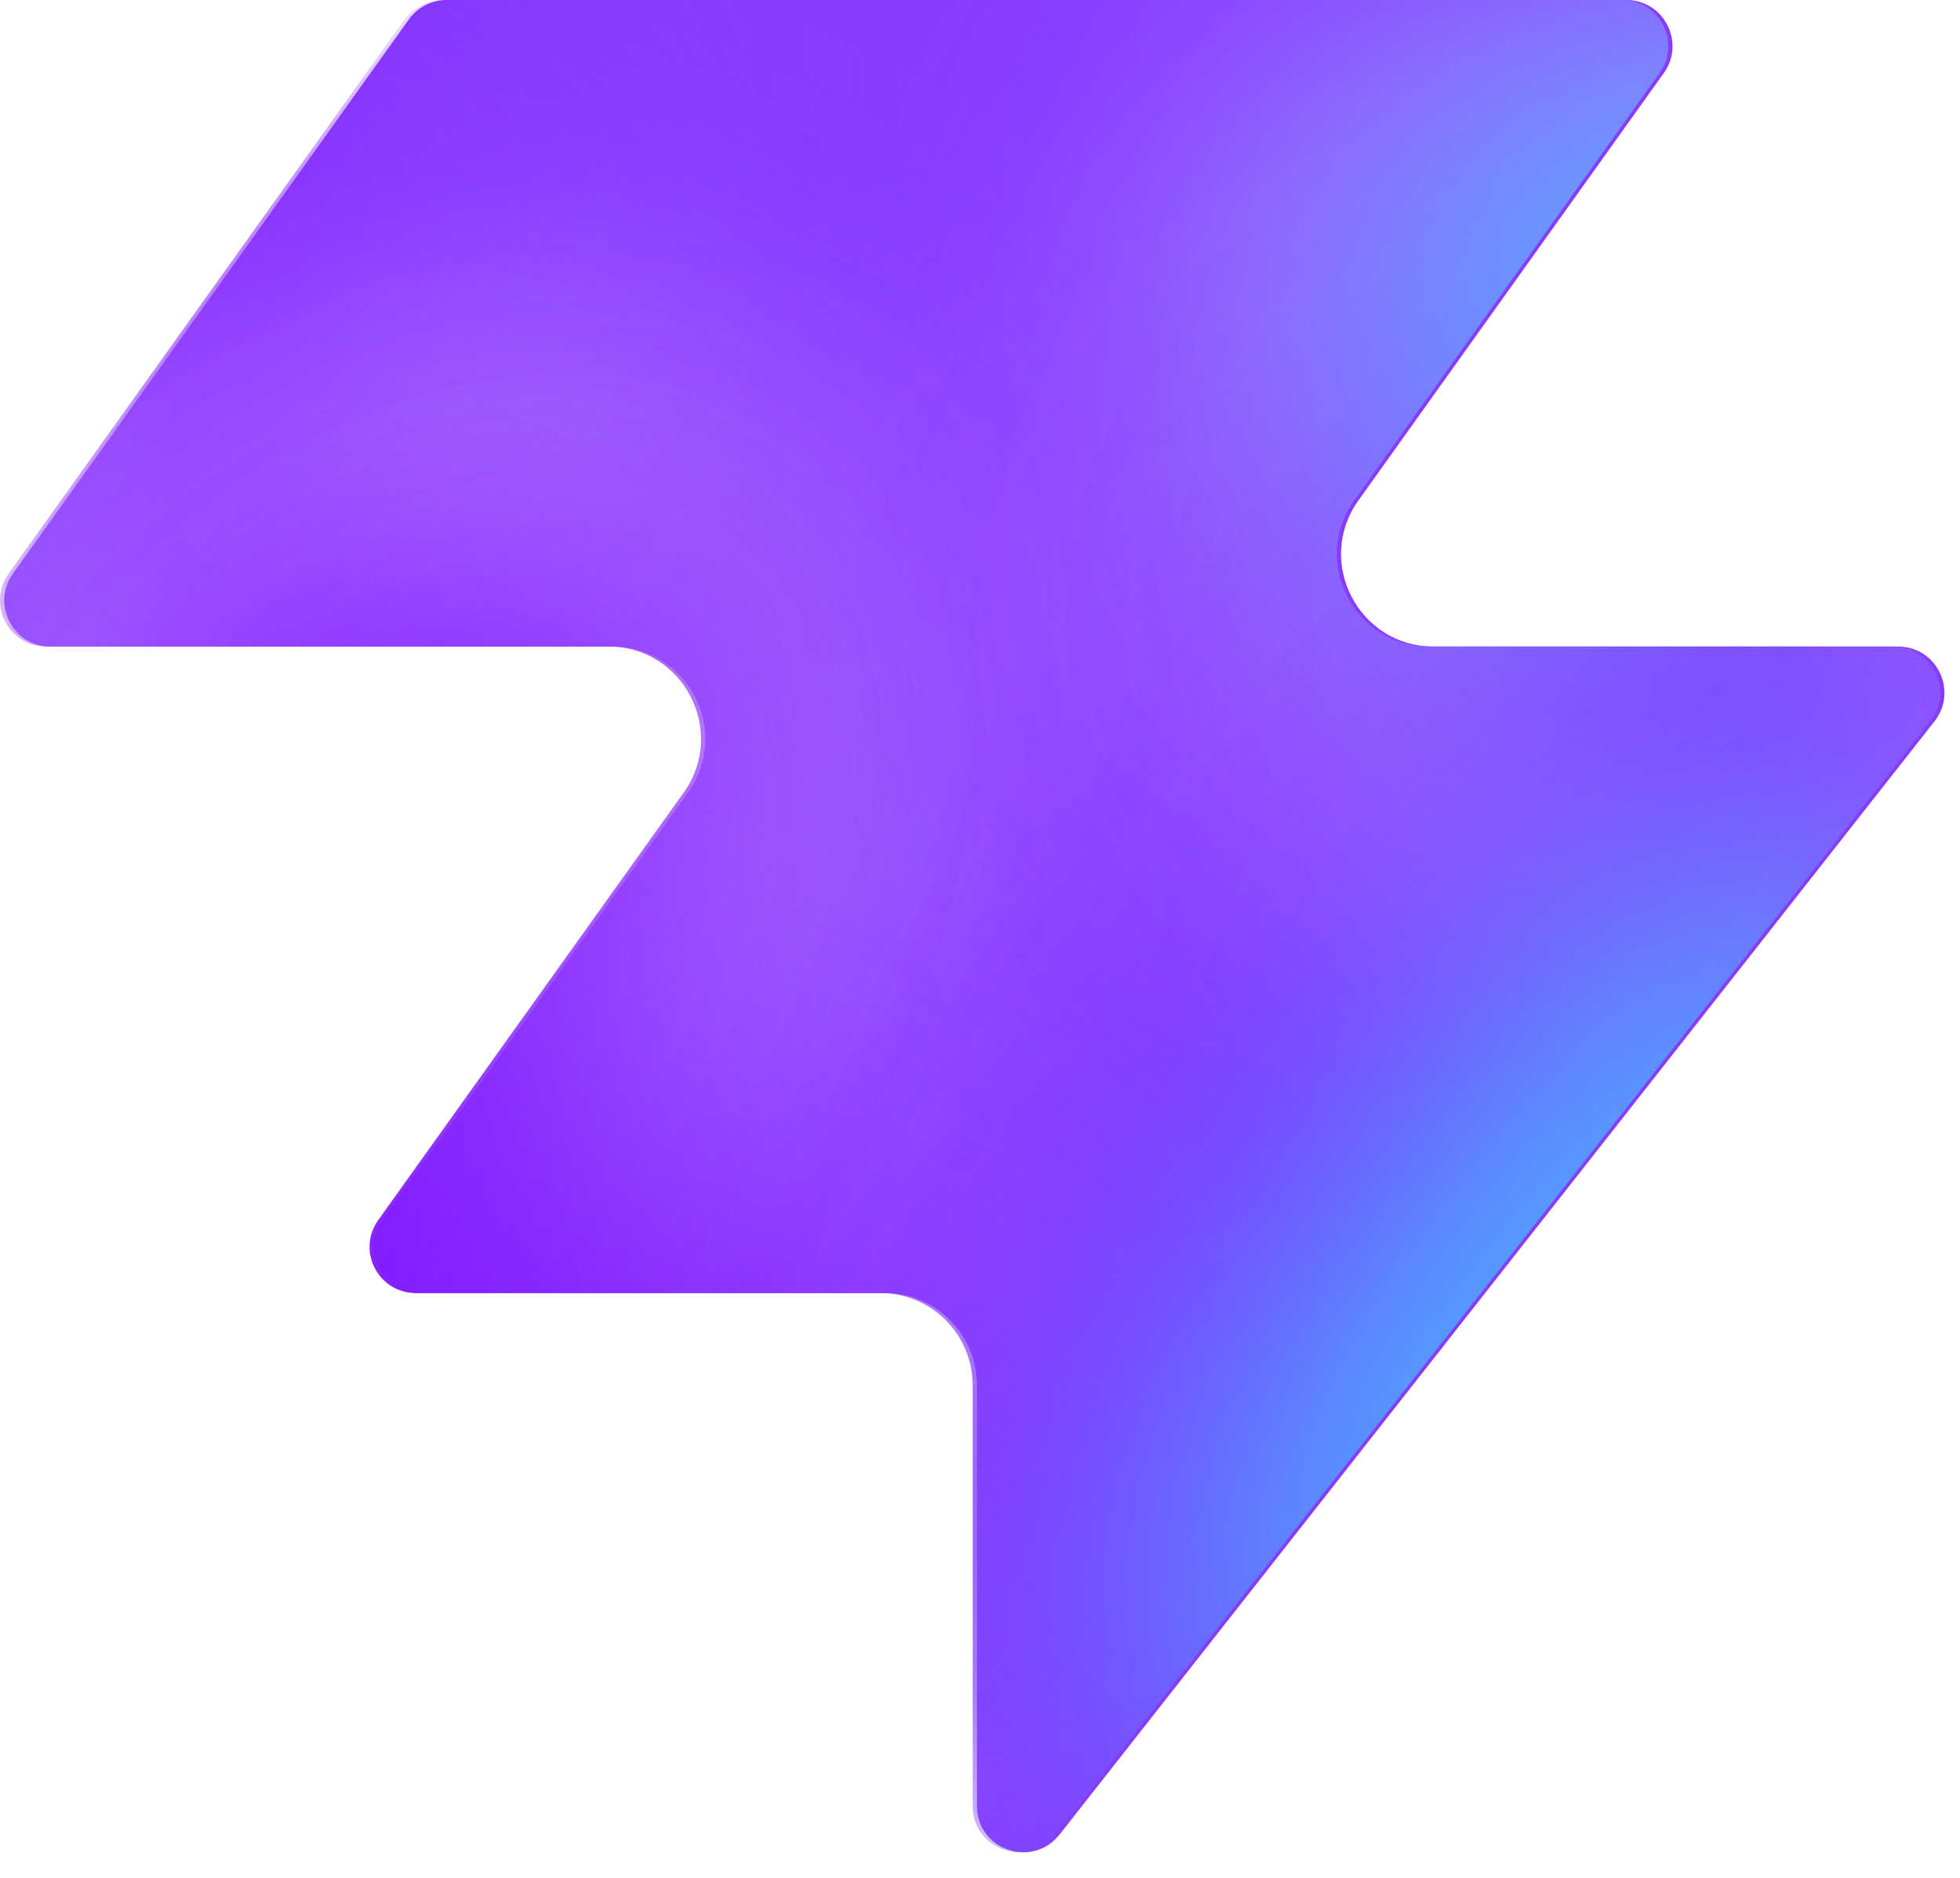
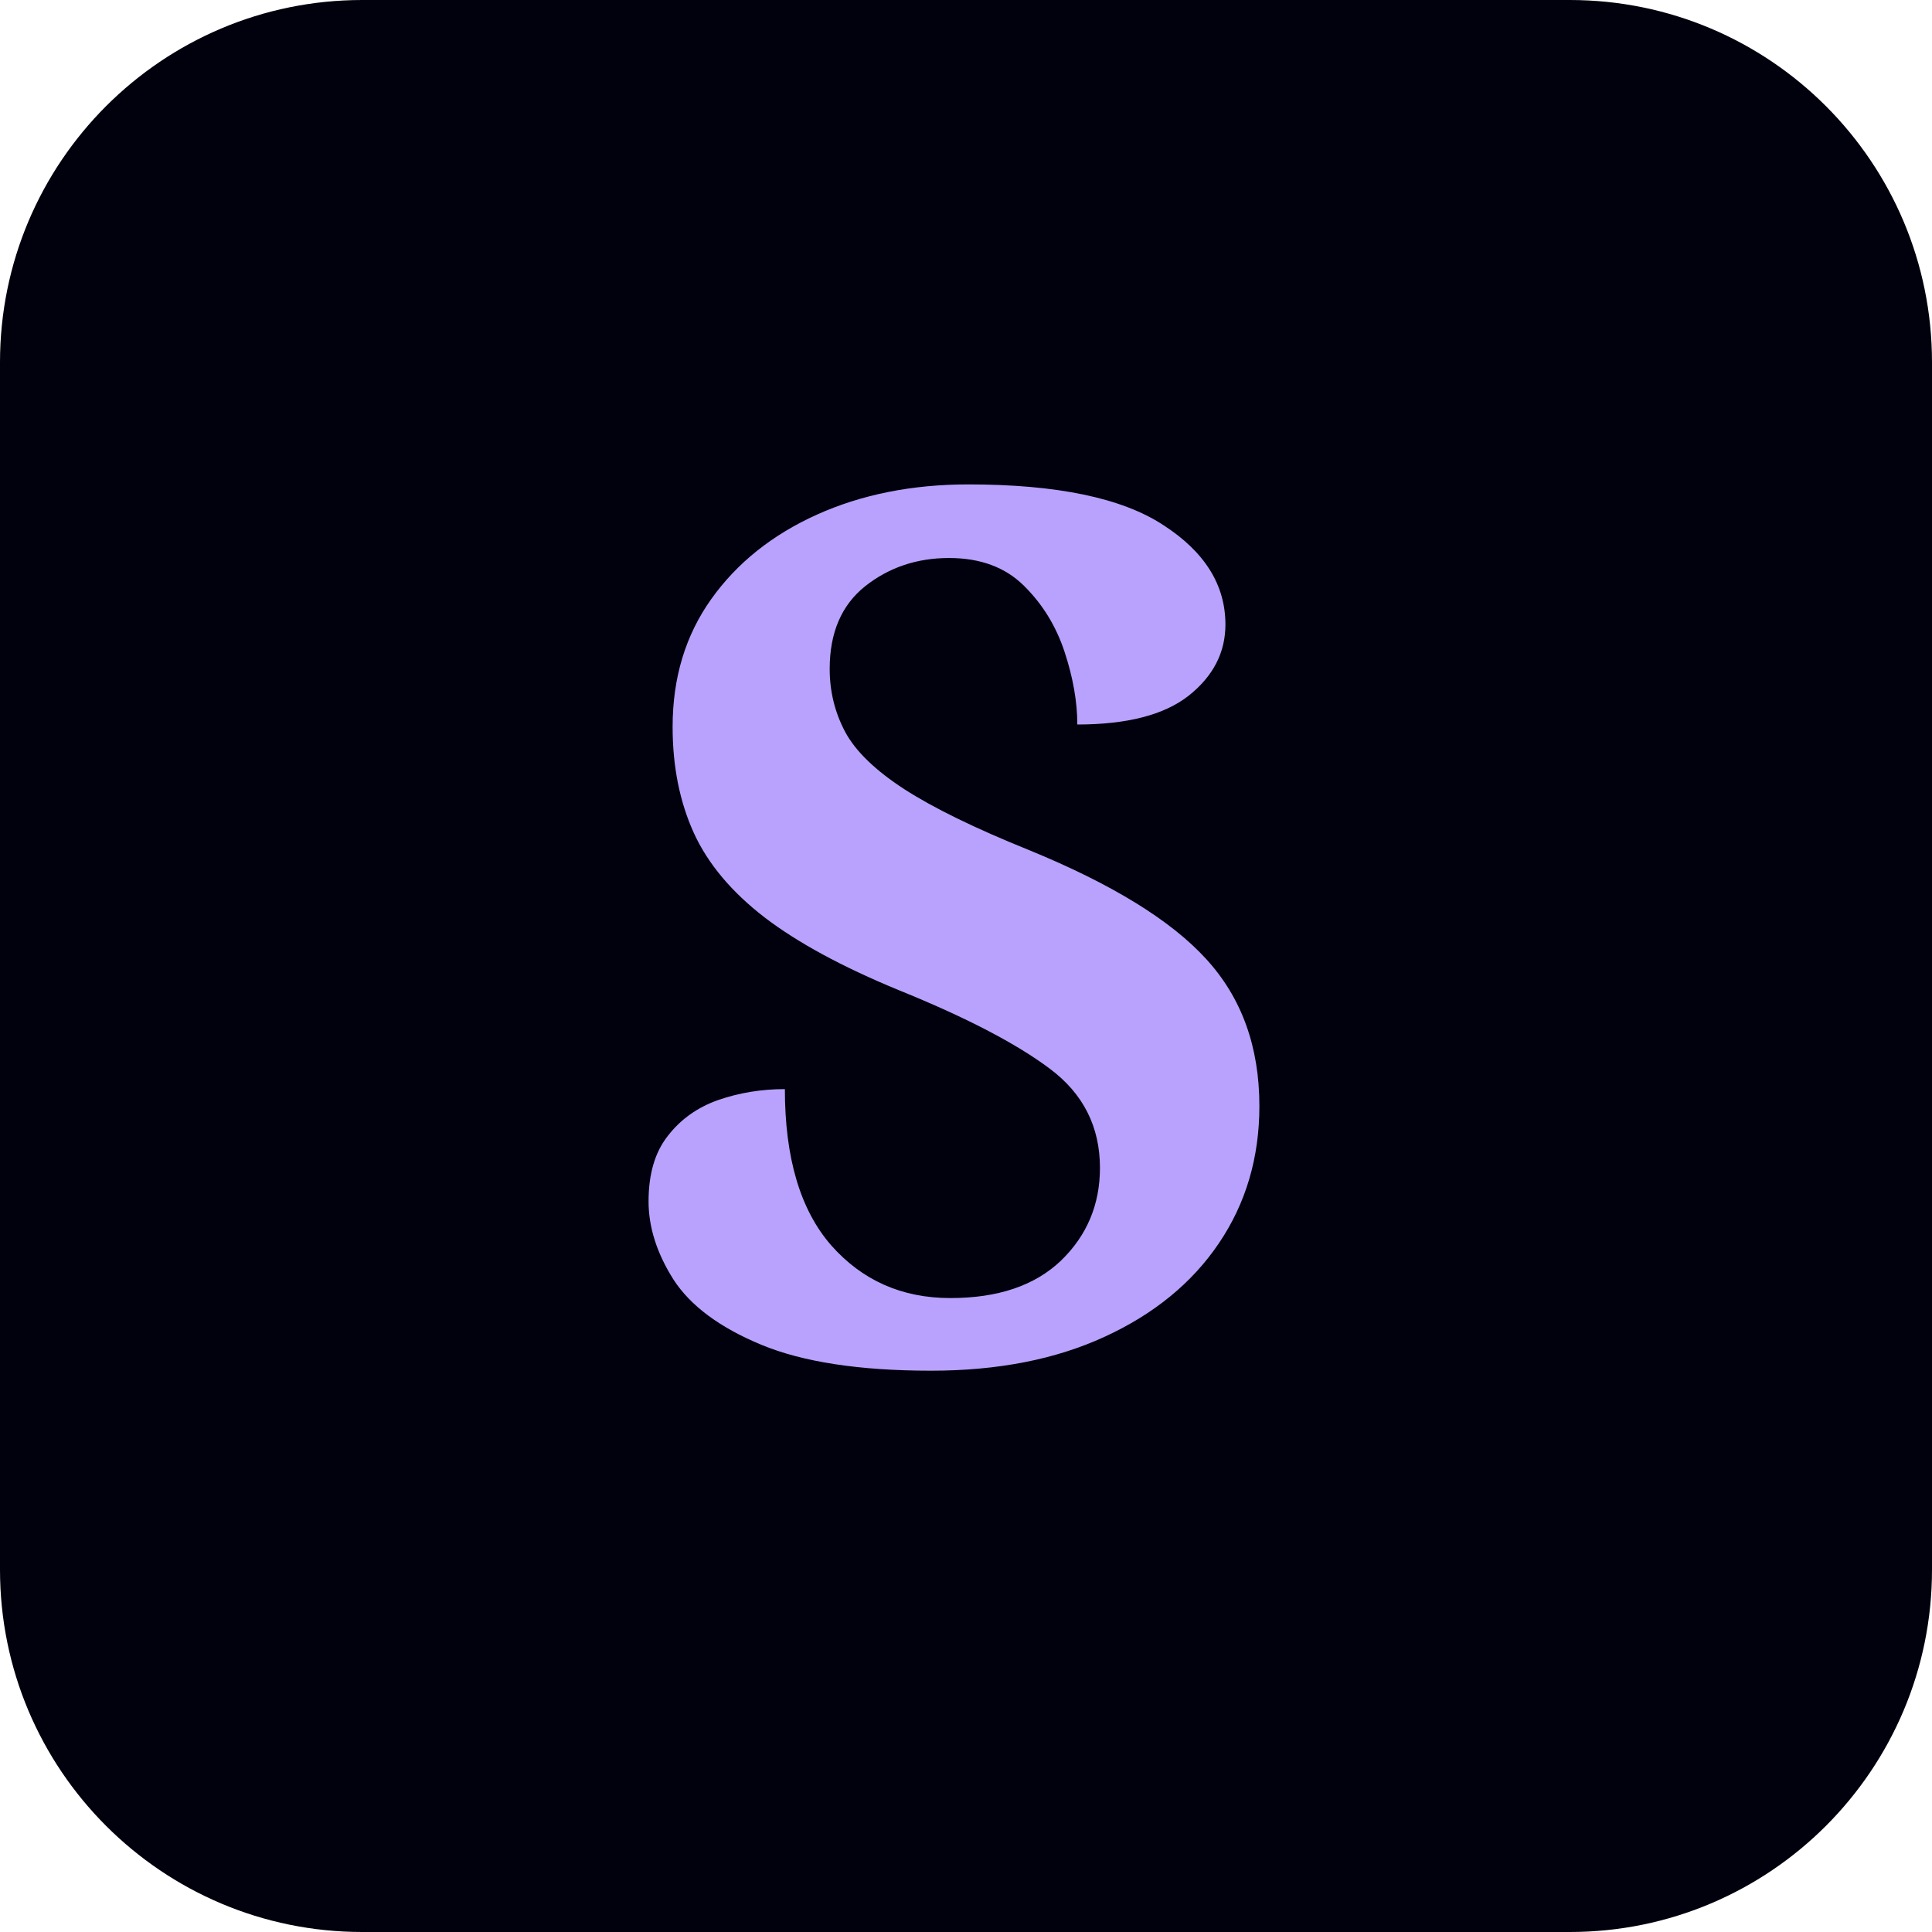
- <svg xmlns="http://www.w3.org/2000/svg" width="48" height="46" fill="none" viewBox="0 0 48 46">
-   <path fill="#863bff" d="M25.946 44.938c-.664.845-2.021.375-2.021-.698V33.937a2.26 2.26 0 0 0-2.262-2.262H10.287c-.92 0-1.456-1.04-.92-1.788l7.48-10.471c1.07-1.497 0-3.578-1.842-3.578H1.237c-.92 0-1.456-1.04-.92-1.788L10.013.474c.214-.297.556-.474.92-.474h28.894c.92 0 1.456 1.04.92 1.788l-7.48 10.471c-1.07 1.498 0 3.579 1.842 3.579h11.377c.943 0 1.473 1.088.89 1.83L25.947 44.94z" style="fill:#863bff;fill:color(display-p3 .525 .23 1);fill-opacity:1" />
-   <mask id="a" width="48" height="46" x="0" y="0" maskUnits="userSpaceOnUse" style="mask-type:alpha">
-     <path fill="#000" d="M25.842 44.938c-.664.844-2.021.375-2.021-.698V33.937a2.26 2.26 0 0 0-2.262-2.262H10.183c-.92 0-1.456-1.04-.92-1.788l7.48-10.471c1.07-1.498 0-3.579-1.842-3.579H1.133c-.92 0-1.456-1.04-.92-1.787L9.91.473c.214-.297.556-.474.92-.474h28.894c.92 0 1.456 1.04.92 1.788l-7.48 10.471c-1.07 1.498 0 3.578 1.842 3.578h11.377c.943 0 1.473 1.088.89 1.832L25.843 44.94z" style="fill:#000;fill-opacity:1" />
-   </mask>
-   <g mask="url(#a)">
-     <g filter="url(#b)">
-       <ellipse cx="5.508" cy="14.704" fill="#ede6ff" rx="5.508" ry="14.704" style="fill:#ede6ff;fill:color(display-p3 .927 .903 1);fill-opacity:1" transform="matrix(.00324 1 1 -.00324 -4.47 31.516)" />
-     </g>
-     <g filter="url(#c)">
-       <ellipse cx="10.399" cy="29.851" fill="#ede6ff" rx="10.399" ry="29.851" style="fill:#ede6ff;fill:color(display-p3 .927 .903 1);fill-opacity:1" transform="matrix(.00324 1 1 -.00324 -39.328 7.883)" />
-     </g>
-     <g filter="url(#d)">
-       <ellipse cx="5.508" cy="30.487" fill="#7e14ff" rx="5.508" ry="30.487" style="fill:#7e14ff;fill:color(display-p3 .492 .077 1);fill-opacity:1" transform="rotate(89.814 -25.913 -14.639)scale(1 -1)" />
-     </g>
-     <g filter="url(#e)">
-       <ellipse cx="5.508" cy="30.599" fill="#7e14ff" rx="5.508" ry="30.599" style="fill:#7e14ff;fill:color(display-p3 .492 .077 1);fill-opacity:1" transform="rotate(89.814 -32.644 -3.334)scale(1 -1)" />
-     </g>
-     <g filter="url(#f)">
-       <ellipse cx="5.508" cy="30.599" fill="#7e14ff" rx="5.508" ry="30.599" style="fill:#7e14ff;fill:color(display-p3 .492 .077 1);fill-opacity:1" transform="matrix(.00324 1 1 -.00324 -34.34 30.47)" />
-     </g>
-     <g filter="url(#g)">
-       <ellipse cx="14.072" cy="22.078" fill="#ede6ff" rx="14.072" ry="22.078" style="fill:#ede6ff;fill:color(display-p3 .927 .903 1);fill-opacity:1" transform="rotate(93.35 24.506 48.493)scale(-1 1)" />
-     </g>
-     <g filter="url(#h)">
-       <ellipse cx="3.47" cy="21.501" fill="#7e14ff" rx="3.47" ry="21.501" style="fill:#7e14ff;fill:color(display-p3 .492 .077 1);fill-opacity:1" transform="rotate(89.009 28.708 47.59)scale(-1 1)" />
-     </g>
-     <g filter="url(#i)">
-       <ellipse cx="3.47" cy="21.501" fill="#7e14ff" rx="3.47" ry="21.501" style="fill:#7e14ff;fill:color(display-p3 .492 .077 1);fill-opacity:1" transform="rotate(89.009 28.708 47.59)scale(-1 1)" />
-     </g>
-     <g filter="url(#j)">
-       <ellipse cx=".387" cy="8.972" fill="#7e14ff" rx="4.407" ry="29.108" style="fill:#7e14ff;fill:color(display-p3 .492 .077 1);fill-opacity:1" transform="rotate(39.51 .387 8.972)" />
-     </g>
-     <g filter="url(#k)">
-       <ellipse cx="47.523" cy="-6.092" fill="#7e14ff" rx="4.407" ry="29.108" style="fill:#7e14ff;fill:color(display-p3 .492 .077 1);fill-opacity:1" transform="rotate(37.892 47.523 -6.092)" />
-     </g>
-     <g filter="url(#l)">
-       <ellipse cx="41.412" cy="6.333" fill="#47bfff" rx="5.971" ry="9.665" style="fill:#47bfff;fill:color(display-p3 .28 .748 1);fill-opacity:1" transform="rotate(37.892 41.412 6.333)" />
-     </g>
-     <g filter="url(#m)">
-       <ellipse cx="-1.879" cy="38.332" fill="#7e14ff" rx="4.407" ry="29.108" style="fill:#7e14ff;fill:color(display-p3 .492 .077 1);fill-opacity:1" transform="rotate(37.892 -1.88 38.332)" />
-     </g>
-     <g filter="url(#n)">
-       <ellipse cx="-1.879" cy="38.332" fill="#7e14ff" rx="4.407" ry="29.108" style="fill:#7e14ff;fill:color(display-p3 .492 .077 1);fill-opacity:1" transform="rotate(37.892 -1.88 38.332)" />
-     </g>
-     <g filter="url(#o)">
-       <ellipse cx="35.651" cy="29.907" fill="#7e14ff" rx="4.407" ry="29.108" style="fill:#7e14ff;fill:color(display-p3 .492 .077 1);fill-opacity:1" transform="rotate(37.892 35.651 29.907)" />
-     </g>
-     <g filter="url(#p)">
-       <ellipse cx="38.418" cy="32.4" fill="#47bfff" rx="5.971" ry="15.297" style="fill:#47bfff;fill:color(display-p3 .28 .748 1);fill-opacity:1" transform="rotate(37.892 38.418 32.4)" />
-     </g>
-   </g>
-   <defs>
-     <filter id="b" width="60.045" height="41.654" x="-19.77" y="16.149" color-interpolation-filters="sRGB" filterUnits="userSpaceOnUse">
-       <feFlood flood-opacity="0" result="BackgroundImageFix" />
-       <feBlend in="SourceGraphic" in2="BackgroundImageFix" result="shape" />
-       <feGaussianBlur result="effect1_foregroundBlur_2002_17158" stdDeviation="7.659" />
-     </filter>
-     <filter id="c" width="90.34" height="51.437" x="-54.613" y="-7.533" color-interpolation-filters="sRGB" filterUnits="userSpaceOnUse">
-       <feFlood flood-opacity="0" result="BackgroundImageFix" />
-       <feBlend in="SourceGraphic" in2="BackgroundImageFix" result="shape" />
-       <feGaussianBlur result="effect1_foregroundBlur_2002_17158" stdDeviation="7.659" />
-     </filter>
-     <filter id="d" width="79.355" height="29.4" x="-49.64" y="2.03" color-interpolation-filters="sRGB" filterUnits="userSpaceOnUse">
-       <feFlood flood-opacity="0" result="BackgroundImageFix" />
-       <feBlend in="SourceGraphic" in2="BackgroundImageFix" result="shape" />
-       <feGaussianBlur result="effect1_foregroundBlur_2002_17158" stdDeviation="4.596" />
-     </filter>
-     <filter id="e" width="79.579" height="29.4" x="-45.045" y="20.029" color-interpolation-filters="sRGB" filterUnits="userSpaceOnUse">
-       <feFlood flood-opacity="0" result="BackgroundImageFix" />
-       <feBlend in="SourceGraphic" in2="BackgroundImageFix" result="shape" />
-       <feGaussianBlur result="effect1_foregroundBlur_2002_17158" stdDeviation="4.596" />
-     </filter>
-     <filter id="f" width="79.579" height="29.4" x="-43.513" y="21.178" color-interpolation-filters="sRGB" filterUnits="userSpaceOnUse">
-       <feFlood flood-opacity="0" result="BackgroundImageFix" />
-       <feBlend in="SourceGraphic" in2="BackgroundImageFix" result="shape" />
-       <feGaussianBlur result="effect1_foregroundBlur_2002_17158" stdDeviation="4.596" />
-     </filter>
-     <filter id="g" width="74.749" height="58.852" x="15.756" y="-17.901" color-interpolation-filters="sRGB" filterUnits="userSpaceOnUse">
-       <feFlood flood-opacity="0" result="BackgroundImageFix" />
-       <feBlend in="SourceGraphic" in2="BackgroundImageFix" result="shape" />
-       <feGaussianBlur result="effect1_foregroundBlur_2002_17158" stdDeviation="7.659" />
-     </filter>
-     <filter id="h" width="61.377" height="25.362" x="23.548" y="2.284" color-interpolation-filters="sRGB" filterUnits="userSpaceOnUse">
-       <feFlood flood-opacity="0" result="BackgroundImageFix" />
-       <feBlend in="SourceGraphic" in2="BackgroundImageFix" result="shape" />
-       <feGaussianBlur result="effect1_foregroundBlur_2002_17158" stdDeviation="4.596" />
-     </filter>
-     <filter id="i" width="61.377" height="25.362" x="23.548" y="2.284" color-interpolation-filters="sRGB" filterUnits="userSpaceOnUse">
-       <feFlood flood-opacity="0" result="BackgroundImageFix" />
-       <feBlend in="SourceGraphic" in2="BackgroundImageFix" result="shape" />
-       <feGaussianBlur result="effect1_foregroundBlur_2002_17158" stdDeviation="4.596" />
-     </filter>
-     <filter id="j" width="56.045" height="63.649" x="-27.636" y="-22.853" color-interpolation-filters="sRGB" filterUnits="userSpaceOnUse">
-       <feFlood flood-opacity="0" result="BackgroundImageFix" />
-       <feBlend in="SourceGraphic" in2="BackgroundImageFix" result="shape" />
-       <feGaussianBlur result="effect1_foregroundBlur_2002_17158" stdDeviation="4.596" />
-     </filter>
-     <filter id="k" width="54.814" height="64.646" x="20.116" y="-38.415" color-interpolation-filters="sRGB" filterUnits="userSpaceOnUse">
-       <feFlood flood-opacity="0" result="BackgroundImageFix" />
-       <feBlend in="SourceGraphic" in2="BackgroundImageFix" result="shape" />
-       <feGaussianBlur result="effect1_foregroundBlur_2002_17158" stdDeviation="4.596" />
-     </filter>
-     <filter id="l" width="33.541" height="35.313" x="24.641" y="-11.323" color-interpolation-filters="sRGB" filterUnits="userSpaceOnUse">
-       <feFlood flood-opacity="0" result="BackgroundImageFix" />
-       <feBlend in="SourceGraphic" in2="BackgroundImageFix" result="shape" />
-       <feGaussianBlur result="effect1_foregroundBlur_2002_17158" stdDeviation="4.596" />
-     </filter>
-     <filter id="m" width="54.814" height="64.646" x="-29.286" y="6.009" color-interpolation-filters="sRGB" filterUnits="userSpaceOnUse">
-       <feFlood flood-opacity="0" result="BackgroundImageFix" />
-       <feBlend in="SourceGraphic" in2="BackgroundImageFix" result="shape" />
-       <feGaussianBlur result="effect1_foregroundBlur_2002_17158" stdDeviation="4.596" />
-     </filter>
-     <filter id="n" width="54.814" height="64.646" x="-29.286" y="6.009" color-interpolation-filters="sRGB" filterUnits="userSpaceOnUse">
-       <feFlood flood-opacity="0" result="BackgroundImageFix" />
-       <feBlend in="SourceGraphic" in2="BackgroundImageFix" result="shape" />
-       <feGaussianBlur result="effect1_foregroundBlur_2002_17158" stdDeviation="4.596" />
-     </filter>
-     <filter id="o" width="54.814" height="64.646" x="8.244" y="-2.416" color-interpolation-filters="sRGB" filterUnits="userSpaceOnUse">
-       <feFlood flood-opacity="0" result="BackgroundImageFix" />
-       <feBlend in="SourceGraphic" in2="BackgroundImageFix" result="shape" />
-       <feGaussianBlur result="effect1_foregroundBlur_2002_17158" stdDeviation="4.596" />
-     </filter>
-     <filter id="p" width="39.409" height="43.623" x="18.713" y="10.588" color-interpolation-filters="sRGB" filterUnits="userSpaceOnUse">
-       <feFlood flood-opacity="0" result="BackgroundImageFix" />
-       <feBlend in="SourceGraphic" in2="BackgroundImageFix" result="shape" />
-       <feGaussianBlur result="effect1_foregroundBlur_2002_17158" stdDeviation="4.596" />
-     </filter>
-   </defs>
+ <svg xmlns="http://www.w3.org/2000/svg" viewBox="0 0 64 64">
+   <rect width="64" height="64" rx="12" fill="#01010D" />
+   <text x="32" y="45" font-family="Georgia, serif" font-size="40" font-weight="700" fill="#B9A2FD" text-anchor="middle">S</text>
</svg>
